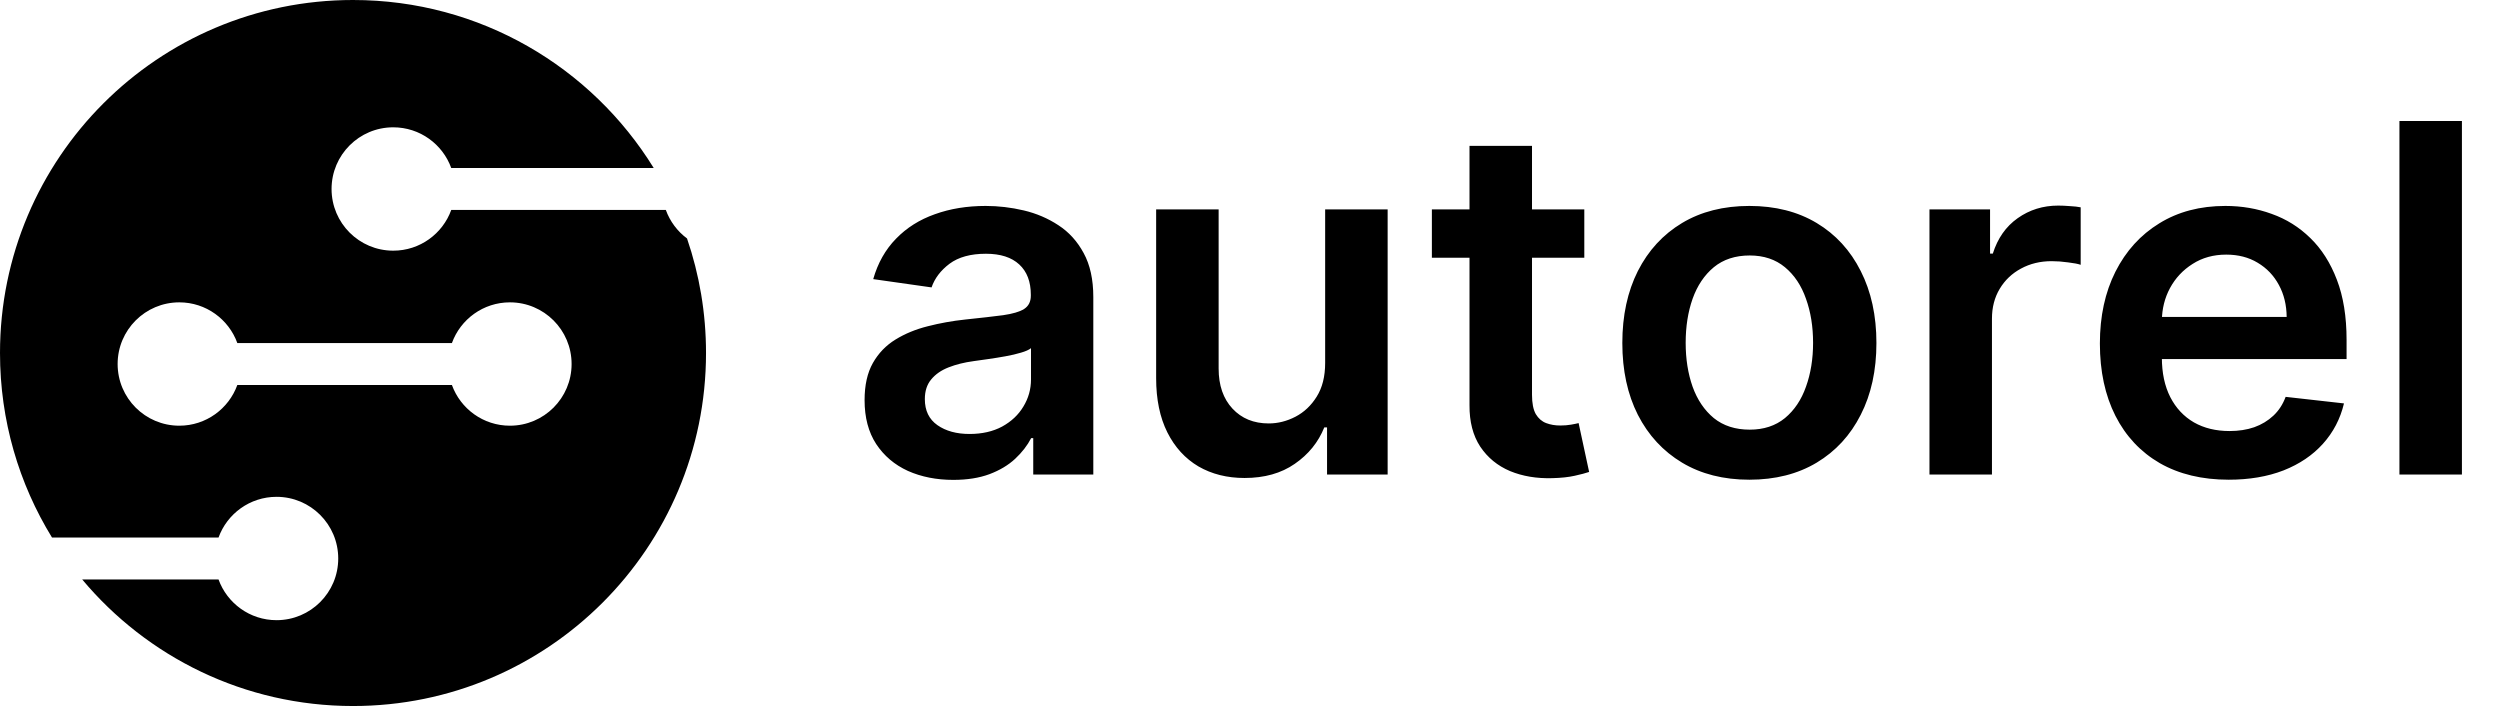
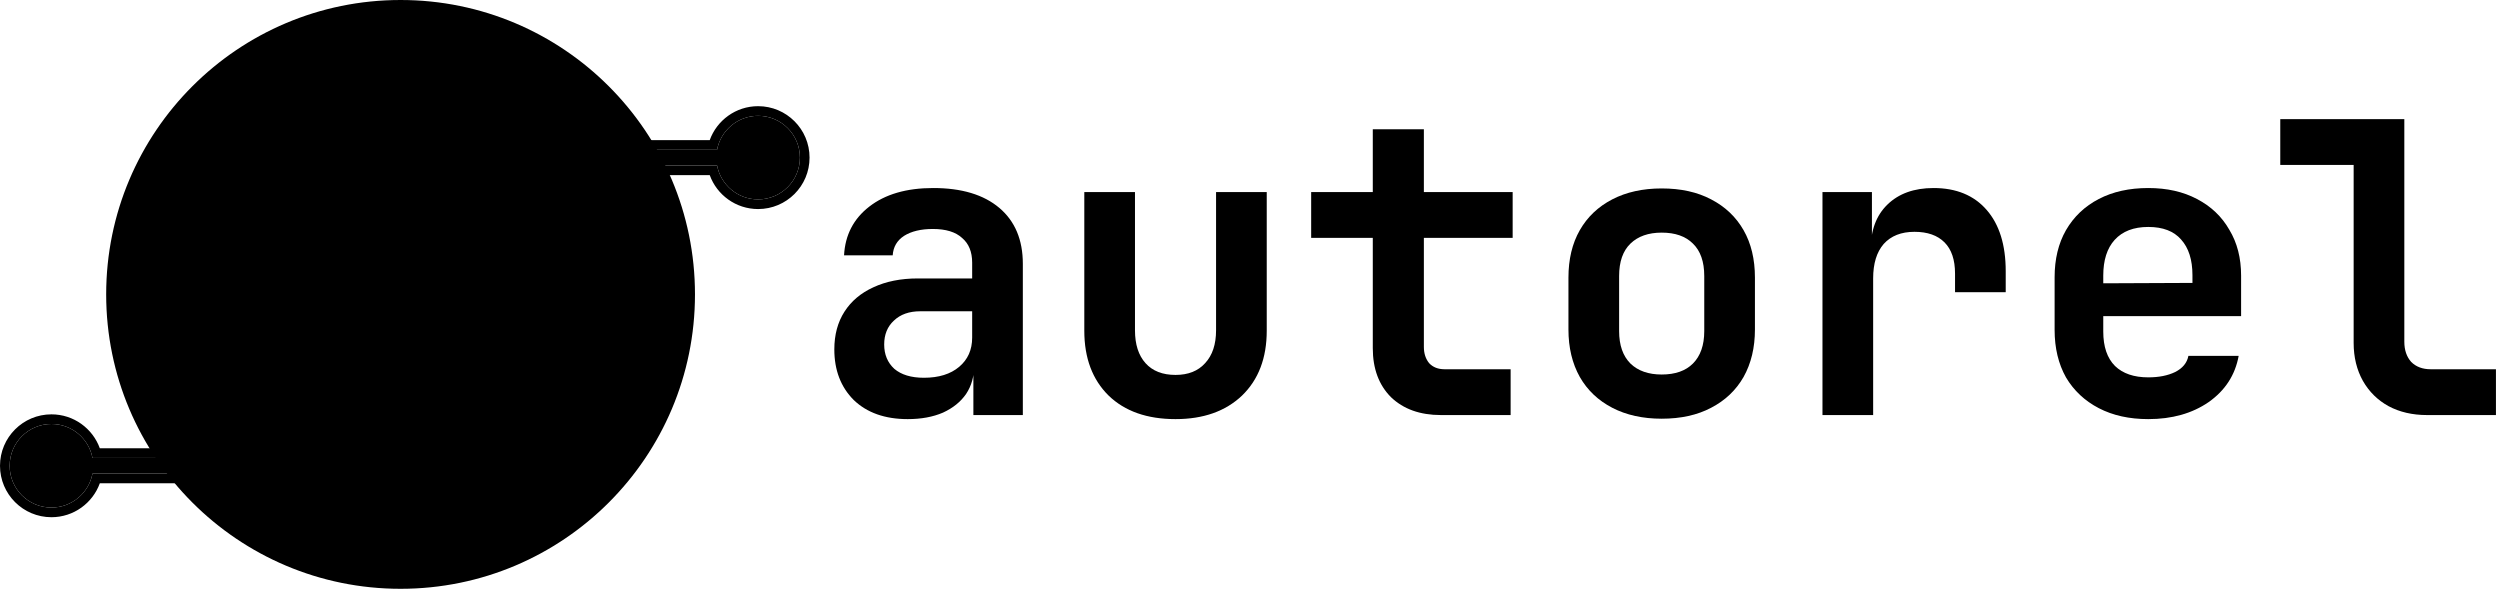
- <svg xmlns="http://www.w3.org/2000/svg" width="216" height="61" viewBox="0 0 216 61" fill="none">
-   <path d="M82.367 41.462C80.915 41.462 79.607 41.204 78.444 40.687C77.29 40.16 76.376 39.384 75.7 38.36C75.033 37.336 74.7 36.073 74.7 34.572C74.7 33.279 74.939 32.21 75.416 31.365C75.894 30.52 76.545 29.844 77.37 29.337C78.195 28.829 79.125 28.447 80.159 28.188C81.203 27.92 82.282 27.726 83.396 27.607C84.738 27.467 85.827 27.343 86.662 27.234C87.497 27.114 88.104 26.935 88.481 26.697C88.869 26.448 89.063 26.065 89.063 25.548V25.459C89.063 24.335 88.73 23.465 88.064 22.849C87.398 22.232 86.438 21.924 85.185 21.924C83.863 21.924 82.814 22.212 82.038 22.789C81.273 23.366 80.756 24.047 80.487 24.832L75.446 24.116C75.844 22.724 76.5 21.561 77.415 20.626C78.329 19.682 79.448 18.976 80.771 18.509C82.093 18.031 83.555 17.793 85.156 17.793C86.259 17.793 87.358 17.922 88.452 18.18C89.546 18.439 90.545 18.866 91.45 19.463C92.354 20.05 93.08 20.85 93.627 21.864C94.184 22.879 94.462 24.146 94.462 25.668V41H89.272V37.853H89.093C88.765 38.489 88.303 39.086 87.706 39.643C87.119 40.19 86.379 40.632 85.484 40.97C84.599 41.298 83.56 41.462 82.367 41.462ZM83.769 37.495C84.852 37.495 85.792 37.281 86.587 36.854C87.383 36.416 87.994 35.84 88.422 35.124C88.859 34.408 89.078 33.627 89.078 32.782V30.082C88.909 30.222 88.621 30.351 88.213 30.47C87.815 30.59 87.368 30.694 86.871 30.783C86.374 30.873 85.881 30.952 85.394 31.022C84.907 31.092 84.484 31.151 84.126 31.201C83.321 31.31 82.6 31.489 81.964 31.738C81.327 31.986 80.825 32.334 80.457 32.782C80.09 33.219 79.906 33.786 79.906 34.482C79.906 35.477 80.269 36.227 80.994 36.734C81.72 37.242 82.645 37.495 83.769 37.495ZM114.493 31.365V18.091H119.892V41H114.657V36.928H114.418C113.901 38.211 113.051 39.26 111.868 40.075C110.695 40.891 109.248 41.298 107.528 41.298C106.026 41.298 104.699 40.965 103.545 40.299C102.402 39.623 101.507 38.644 100.861 37.361C100.214 36.068 99.891 34.507 99.891 32.678V18.091H105.29V31.842C105.29 33.294 105.688 34.447 106.484 35.303C107.279 36.158 108.323 36.585 109.616 36.585C110.411 36.585 111.182 36.391 111.928 36.004C112.673 35.616 113.285 35.039 113.762 34.273C114.249 33.498 114.493 32.528 114.493 31.365ZM136.884 18.091V22.267H123.714V18.091H136.884ZM126.965 12.602H132.365V34.109C132.365 34.835 132.474 35.392 132.693 35.78C132.921 36.158 133.22 36.416 133.588 36.555C133.955 36.695 134.363 36.764 134.811 36.764C135.149 36.764 135.457 36.739 135.735 36.69C136.024 36.64 136.242 36.595 136.392 36.555L137.301 40.776C137.013 40.876 136.6 40.985 136.063 41.104C135.536 41.224 134.89 41.293 134.124 41.313C132.772 41.353 131.554 41.149 130.47 40.702C129.387 40.244 128.526 39.538 127.89 38.584C127.264 37.629 126.955 36.436 126.965 35.004V12.602ZM151.146 41.447C148.909 41.447 146.97 40.955 145.329 39.971C143.689 38.986 142.416 37.609 141.511 35.84C140.616 34.07 140.169 32.001 140.169 29.635C140.169 27.268 140.616 25.195 141.511 23.416C142.416 21.636 143.689 20.254 145.329 19.269C146.97 18.285 148.909 17.793 151.146 17.793C153.383 17.793 155.322 18.285 156.963 19.269C158.603 20.254 159.871 21.636 160.766 23.416C161.671 25.195 162.123 27.268 162.123 29.635C162.123 32.001 161.671 34.07 160.766 35.84C159.871 37.609 158.603 38.986 156.963 39.971C155.322 40.955 153.383 41.447 151.146 41.447ZM151.176 37.122C152.389 37.122 153.403 36.789 154.218 36.123C155.034 35.447 155.64 34.542 156.038 33.408C156.446 32.275 156.65 31.012 156.65 29.62C156.65 28.218 156.446 26.95 156.038 25.817C155.64 24.673 155.034 23.764 154.218 23.087C153.403 22.411 152.389 22.073 151.176 22.073C149.933 22.073 148.899 22.411 148.074 23.087C147.258 23.764 146.647 24.673 146.239 25.817C145.841 26.95 145.642 28.218 145.642 29.62C145.642 31.012 145.841 32.275 146.239 33.408C146.647 34.542 147.258 35.447 148.074 36.123C148.899 36.789 149.933 37.122 151.176 37.122ZM166.706 41V18.091H171.941V21.909H172.18C172.597 20.587 173.313 19.567 174.327 18.852C175.351 18.126 176.52 17.763 177.832 17.763C178.131 17.763 178.464 17.778 178.831 17.808C179.209 17.827 179.523 17.862 179.771 17.912V22.879C179.542 22.799 179.18 22.729 178.682 22.67C178.195 22.6 177.723 22.565 177.265 22.565C176.281 22.565 175.396 22.779 174.611 23.207C173.835 23.624 173.224 24.206 172.776 24.952C172.329 25.697 172.105 26.558 172.105 27.532V41H166.706ZM192.557 41.447C190.26 41.447 188.276 40.97 186.606 40.016C184.945 39.051 183.668 37.689 182.773 35.929C181.878 34.159 181.43 32.076 181.43 29.68C181.43 27.323 181.878 25.255 182.773 23.475C183.678 21.685 184.94 20.293 186.561 19.299C188.182 18.295 190.086 17.793 192.273 17.793C193.685 17.793 195.018 18.021 196.271 18.479C197.533 18.926 198.647 19.622 199.612 20.567C200.586 21.511 201.352 22.715 201.908 24.176C202.465 25.628 202.744 27.358 202.744 29.366V31.022H183.966V27.383H197.568C197.558 26.349 197.335 25.429 196.897 24.624C196.46 23.808 195.848 23.167 195.062 22.7C194.287 22.232 193.382 21.999 192.348 21.999C191.244 21.999 190.275 22.267 189.44 22.804C188.604 23.331 187.953 24.027 187.486 24.892C187.028 25.747 186.795 26.687 186.785 27.711V30.888C186.785 32.22 187.028 33.364 187.516 34.318C188.003 35.263 188.684 35.989 189.559 36.496C190.434 36.993 191.458 37.242 192.631 37.242C193.417 37.242 194.128 37.132 194.764 36.913C195.401 36.685 195.952 36.352 196.42 35.914C196.887 35.477 197.24 34.935 197.479 34.288L202.52 34.855C202.202 36.188 201.595 37.351 200.7 38.345C199.815 39.33 198.682 40.095 197.3 40.642C195.918 41.179 194.337 41.447 192.557 41.447ZM212.71 10.454V41H207.311V10.454H212.71Z" fill="black" />
-   <path fill-rule="evenodd" clip-rule="evenodd" d="M30.5 61C47.345 61 61 47.345 61 30.5C61 27.036 60.423 23.707 59.359 20.604C58.529 19.986 57.886 19.131 57.528 18.141H38.988C38.247 20.192 36.283 21.658 33.975 21.658C31.032 21.658 28.647 19.272 28.647 16.329C28.647 13.386 31.032 11 33.975 11C36.283 11 38.247 12.466 38.988 14.517H56.482C51.112 5.806 41.484 0 30.5 0C13.655 0 0 13.655 0 30.5C0 36.344 1.643 41.804 4.493 46.443H18.881C19.623 44.392 21.586 42.926 23.894 42.926C26.837 42.926 29.223 45.311 29.223 48.255C29.223 51.198 26.837 53.583 23.894 53.583C21.586 53.583 19.623 52.117 18.881 50.066H7.102C12.697 56.75 21.102 61 30.5 61ZM10.163 31.451C10.163 34.395 12.549 36.78 15.492 36.78C17.8 36.78 19.763 35.314 20.505 33.263H39.045C39.786 35.314 41.75 36.78 44.057 36.78C47 36.78 49.386 34.395 49.386 31.451C49.386 28.509 47 26.123 44.057 26.123C41.75 26.123 39.786 27.589 39.045 29.64H20.505C19.763 27.589 17.8 26.123 15.492 26.123C12.549 26.123 10.163 28.509 10.163 31.451Z" fill="black" />
+ <svg xmlns="http://www.w3.org/2000/svg" width="259" height="61" viewBox="0 0 259 61" fill="none">
+   <path d="M251.44 43C249.928 43 248.598 42.692 247.45 42.076C246.33 41.46 245.448 40.592 244.804 39.472C244.16 38.324 243.838 37.008 243.838 35.524V17.086H236.236V12.34H249.088V35.398C249.088 36.266 249.326 36.966 249.802 37.498C250.306 38.002 250.978 38.254 251.818 38.254H258.58V43H251.44Z" fill="black" />
+   <path d="M222.56 43.42C220.6 43.42 218.892 43.042 217.436 42.286C215.98 41.53 214.846 40.466 214.034 39.094C213.25 37.694 212.858 36.056 212.858 34.18V28.72C212.858 26.844 213.25 25.22 214.034 23.848C214.846 22.448 215.98 21.37 217.436 20.614C218.892 19.858 220.6 19.48 222.56 19.48C224.492 19.48 226.172 19.858 227.6 20.614C229.056 21.37 230.176 22.434 230.96 23.806C231.772 25.15 232.178 26.732 232.178 28.552V32.752H217.898V34.348C217.898 35.916 218.304 37.106 219.116 37.918C219.928 38.702 221.076 39.094 222.56 39.094C223.652 39.094 224.576 38.912 225.332 38.548C226.116 38.156 226.578 37.596 226.718 36.868H231.926C231.562 38.856 230.526 40.452 228.818 41.656C227.11 42.832 225.024 43.42 222.56 43.42ZM227.138 29.77V28.51C227.138 26.914 226.746 25.682 225.962 24.814C225.206 23.946 224.072 23.512 222.56 23.512C221.048 23.512 219.886 23.96 219.074 24.856C218.29 25.724 217.898 26.956 217.898 28.552V29.35L227.516 29.308L227.138 29.77Z" fill="black" />
+   <path d="M188.808 43V19.9H193.932V24.562H195.36L193.806 25.822C193.806 23.862 194.38 22.322 195.528 21.202C196.704 20.054 198.3 19.48 200.316 19.48C202.668 19.48 204.502 20.236 205.818 21.748C207.134 23.26 207.792 25.374 207.792 28.09V30.274H202.542V28.342C202.542 26.914 202.178 25.836 201.45 25.108C200.722 24.38 199.686 24.016 198.342 24.016C196.97 24.016 195.906 24.436 195.15 25.276C194.422 26.116 194.058 27.306 194.058 28.846V43H188.808Z" fill="black" />
+   <path d="M172.151 43.378C170.191 43.378 168.483 43 167.027 42.244C165.571 41.488 164.451 40.424 163.667 39.052C162.883 37.652 162.491 36.014 162.491 34.138V28.762C162.491 26.858 162.883 25.22 163.667 23.848C164.451 22.476 165.571 21.412 167.027 20.656C168.483 19.9 170.191 19.522 172.151 19.522C174.139 19.522 175.847 19.9 177.275 20.656C178.731 21.412 179.851 22.476 180.635 23.848C181.419 25.22 181.811 26.858 181.811 28.762V34.138C181.811 36.014 181.419 37.652 180.635 39.052C179.851 40.424 178.731 41.488 177.275 42.244C175.847 43 174.139 43.378 172.151 43.378ZM172.151 38.8C173.551 38.8 174.629 38.422 175.385 37.666C176.169 36.882 176.561 35.762 176.561 34.306V28.594C176.561 27.11 176.169 25.99 175.385 25.234C174.629 24.478 173.551 24.1 172.151 24.1C170.779 24.1 169.701 24.478 168.917 25.234C168.133 25.99 167.741 27.11 167.741 28.594V34.306C167.741 35.762 168.133 36.882 168.917 37.666C169.701 38.422 170.779 38.8 172.151 38.8Z" fill="black" />
+   <path d="M149.277 43C147.121 43 145.399 42.384 144.111 41.152C142.851 39.892 142.221 38.198 142.221 36.07V24.646H135.837V19.9H142.221V13.39H147.513V19.9H156.711V24.646H147.513V35.944C147.513 36.616 147.695 37.176 148.059 37.624C148.451 38.044 148.983 38.254 149.655 38.254H156.501V43H149.277Z" fill="black" />
+   <path d="M121.784 43.42C118.844 43.42 116.534 42.608 114.854 40.984C113.174 39.332 112.334 37.092 112.334 34.264V19.9H117.584V34.222C117.584 35.678 117.948 36.812 118.676 37.624C119.404 38.436 120.44 38.842 121.784 38.842C123.1 38.842 124.122 38.436 124.85 37.624C125.606 36.812 125.984 35.678 125.984 34.222V19.9H131.234V34.264C131.234 37.092 130.38 39.332 128.672 40.984C126.964 42.608 124.668 43.42 121.784 43.42Z" fill="black" />
+   <path d="M94.038 43.42C91.686 43.42 89.824 42.762 88.452 41.446C87.108 40.102 86.436 38.352 86.436 36.196C86.436 34.684 86.786 33.382 87.486 32.29C88.186 31.198 89.18 30.358 90.468 29.77C91.784 29.154 93.324 28.846 95.088 28.846H100.716V27.208C100.716 26.088 100.366 25.234 99.666 24.646C98.994 24.03 97.986 23.722 96.642 23.722C95.41 23.722 94.416 23.96 93.66 24.436C92.932 24.912 92.54 25.584 92.484 26.452H87.444C87.556 24.352 88.424 22.672 90.048 21.412C91.7 20.124 93.912 19.48 96.684 19.48C99.624 19.48 101.906 20.166 103.53 21.538C105.154 22.91 105.966 24.842 105.966 27.334V43H100.842V38.59H100.002L100.926 37.834C100.926 38.982 100.646 39.976 100.086 40.816C99.526 41.628 98.728 42.272 97.692 42.748C96.656 43.196 95.438 43.42 94.038 43.42ZM95.718 39.136C97.258 39.136 98.476 38.758 99.372 38.002C100.268 37.246 100.716 36.238 100.716 34.978V32.248H95.34C94.192 32.248 93.282 32.57 92.61 33.214C91.938 33.83 91.602 34.656 91.602 35.692C91.602 36.728 91.952 37.568 92.652 38.212C93.38 38.828 94.402 39.136 95.718 39.136Z" fill="black" />
+   <path d="M72 30.5C72 47.345 58.345 61 41.5 61C24.655 61 11 47.345 11 30.5C11 13.655 24.655 0 41.5 0C58.345 0 72 13.655 72 30.5Z" fill="black" />
+   <path fill-rule="evenodd" clip-rule="evenodd" d="M5.329 52.583C2.938 52.583 1 50.645 1 48.255C1 45.864 2.938 43.926 5.329 43.926C7.442 43.926 9.202 45.44 9.582 47.443H29.641C30.021 45.44 31.781 43.926 33.894 43.926C36.285 43.926 38.223 45.864 38.223 48.255C38.223 50.645 36.285 52.583 33.894 52.583C31.781 52.583 30.021 51.069 29.641 49.066H9.582C9.202 51.069 7.442 52.583 5.329 52.583Z" fill="black" />
+   <path fill-rule="evenodd" clip-rule="evenodd" d="M5.329 53.583C2.386 53.583 0 51.198 0 48.255C0 45.311 2.386 42.926 5.329 42.926C7.637 42.926 9.6 44.392 10.342 46.443H28.881C29.623 44.392 31.586 42.926 33.894 42.926C36.837 42.926 39.223 45.311 39.223 48.255C39.223 51.198 36.837 53.583 33.894 53.583C31.586 53.583 29.623 52.117 28.881 50.066H10.342C9.6 52.117 7.637 53.583 5.329 53.583ZM9.582 49.066H29.641C30.021 51.069 31.781 52.583 33.894 52.583C36.285 52.583 38.223 50.645 38.223 48.255C38.223 45.864 36.285 43.926 33.894 43.926C31.781 43.926 30.021 45.44 29.641 47.443H9.582C9.202 45.44 7.442 43.926 5.329 43.926C2.938 43.926 1 45.864 1 48.255C1 50.645 2.938 52.583 5.329 52.583C7.442 52.583 9.202 51.069 9.582 49.066Z" fill="black" />
+   <path fill-rule="evenodd" clip-rule="evenodd" d="M27.329 36.658C24.938 36.658 23 34.72 23 32.329C23 29.938 24.938 28 27.329 28C29.442 28 31.202 29.514 31.582 31.517H51.641C52.021 29.514 53.781 28 55.894 28C58.285 28 60.223 29.938 60.223 32.329C60.223 34.72 58.285 36.658 55.894 36.658C53.781 36.658 52.021 35.143 51.641 33.141H31.582C31.202 35.143 29.442 36.658 27.329 36.658Z" fill="black" />
+   <path fill-rule="evenodd" clip-rule="evenodd" d="M27.329 37.658C24.386 37.658 22 35.272 22 32.329C22 29.386 24.386 27 27.329 27C29.637 27 31.6 28.466 32.342 30.517H50.881C51.623 28.466 53.586 27 55.894 27C58.837 27 61.223 29.386 61.223 32.329C61.223 35.272 58.837 37.658 55.894 37.658C53.586 37.658 51.623 36.192 50.881 34.141H32.342C31.6 36.192 29.637 37.658 27.329 37.658ZM31.582 33.141H51.641C52.021 35.143 53.781 36.658 55.894 36.658C58.285 36.658 60.223 34.72 60.223 32.329C60.223 29.938 58.285 28 55.894 28C53.781 28 52.021 29.514 51.641 31.517H31.582C31.202 29.514 29.442 28 27.329 28C24.938 28 23 29.938 23 32.329C23 34.72 24.938 36.658 27.329 36.658C29.442 36.658 31.202 35.143 31.582 33.141Z" fill="black" />
+   <path fill-rule="evenodd" clip-rule="evenodd" d="M49.976 20.658C47.585 20.658 45.647 18.72 45.647 16.329C45.647 13.938 47.585 12 49.976 12C52.089 12 53.849 13.514 54.229 15.517H74.288C74.668 13.514 76.427 12 78.541 12C80.931 12 82.87 13.938 82.87 16.329C82.87 18.72 80.931 20.658 78.541 20.658C76.427 20.658 74.668 19.143 74.288 17.141H54.229C53.849 19.143 52.089 20.658 49.976 20.658Z" fill="black" />
+   <path fill-rule="evenodd" clip-rule="evenodd" d="M49.976 21.658C47.033 21.658 44.647 19.272 44.647 16.329C44.647 13.386 47.033 11 49.976 11C52.283 11 54.247 12.466 54.988 14.517H73.528C74.269 12.466 76.233 11 78.541 11C81.484 11 83.87 13.386 83.87 16.329C83.87 19.272 81.484 21.658 78.541 21.658C76.233 21.658 74.269 20.192 73.528 18.141H54.988C54.247 20.192 52.283 21.658 49.976 21.658ZM54.229 17.141H74.288C74.668 19.143 76.427 20.658 78.541 20.658C80.931 20.658 82.87 18.72 82.87 16.329C82.87 13.938 80.931 12 78.541 12C76.427 12 74.668 13.514 74.288 15.517H54.229C53.849 13.514 52.089 12 49.976 12C47.585 12 45.647 13.938 45.647 16.329C45.647 18.72 47.585 20.658 49.976 20.658C52.089 20.658 53.849 19.143 54.229 17.141Z" fill="black" />
</svg>
